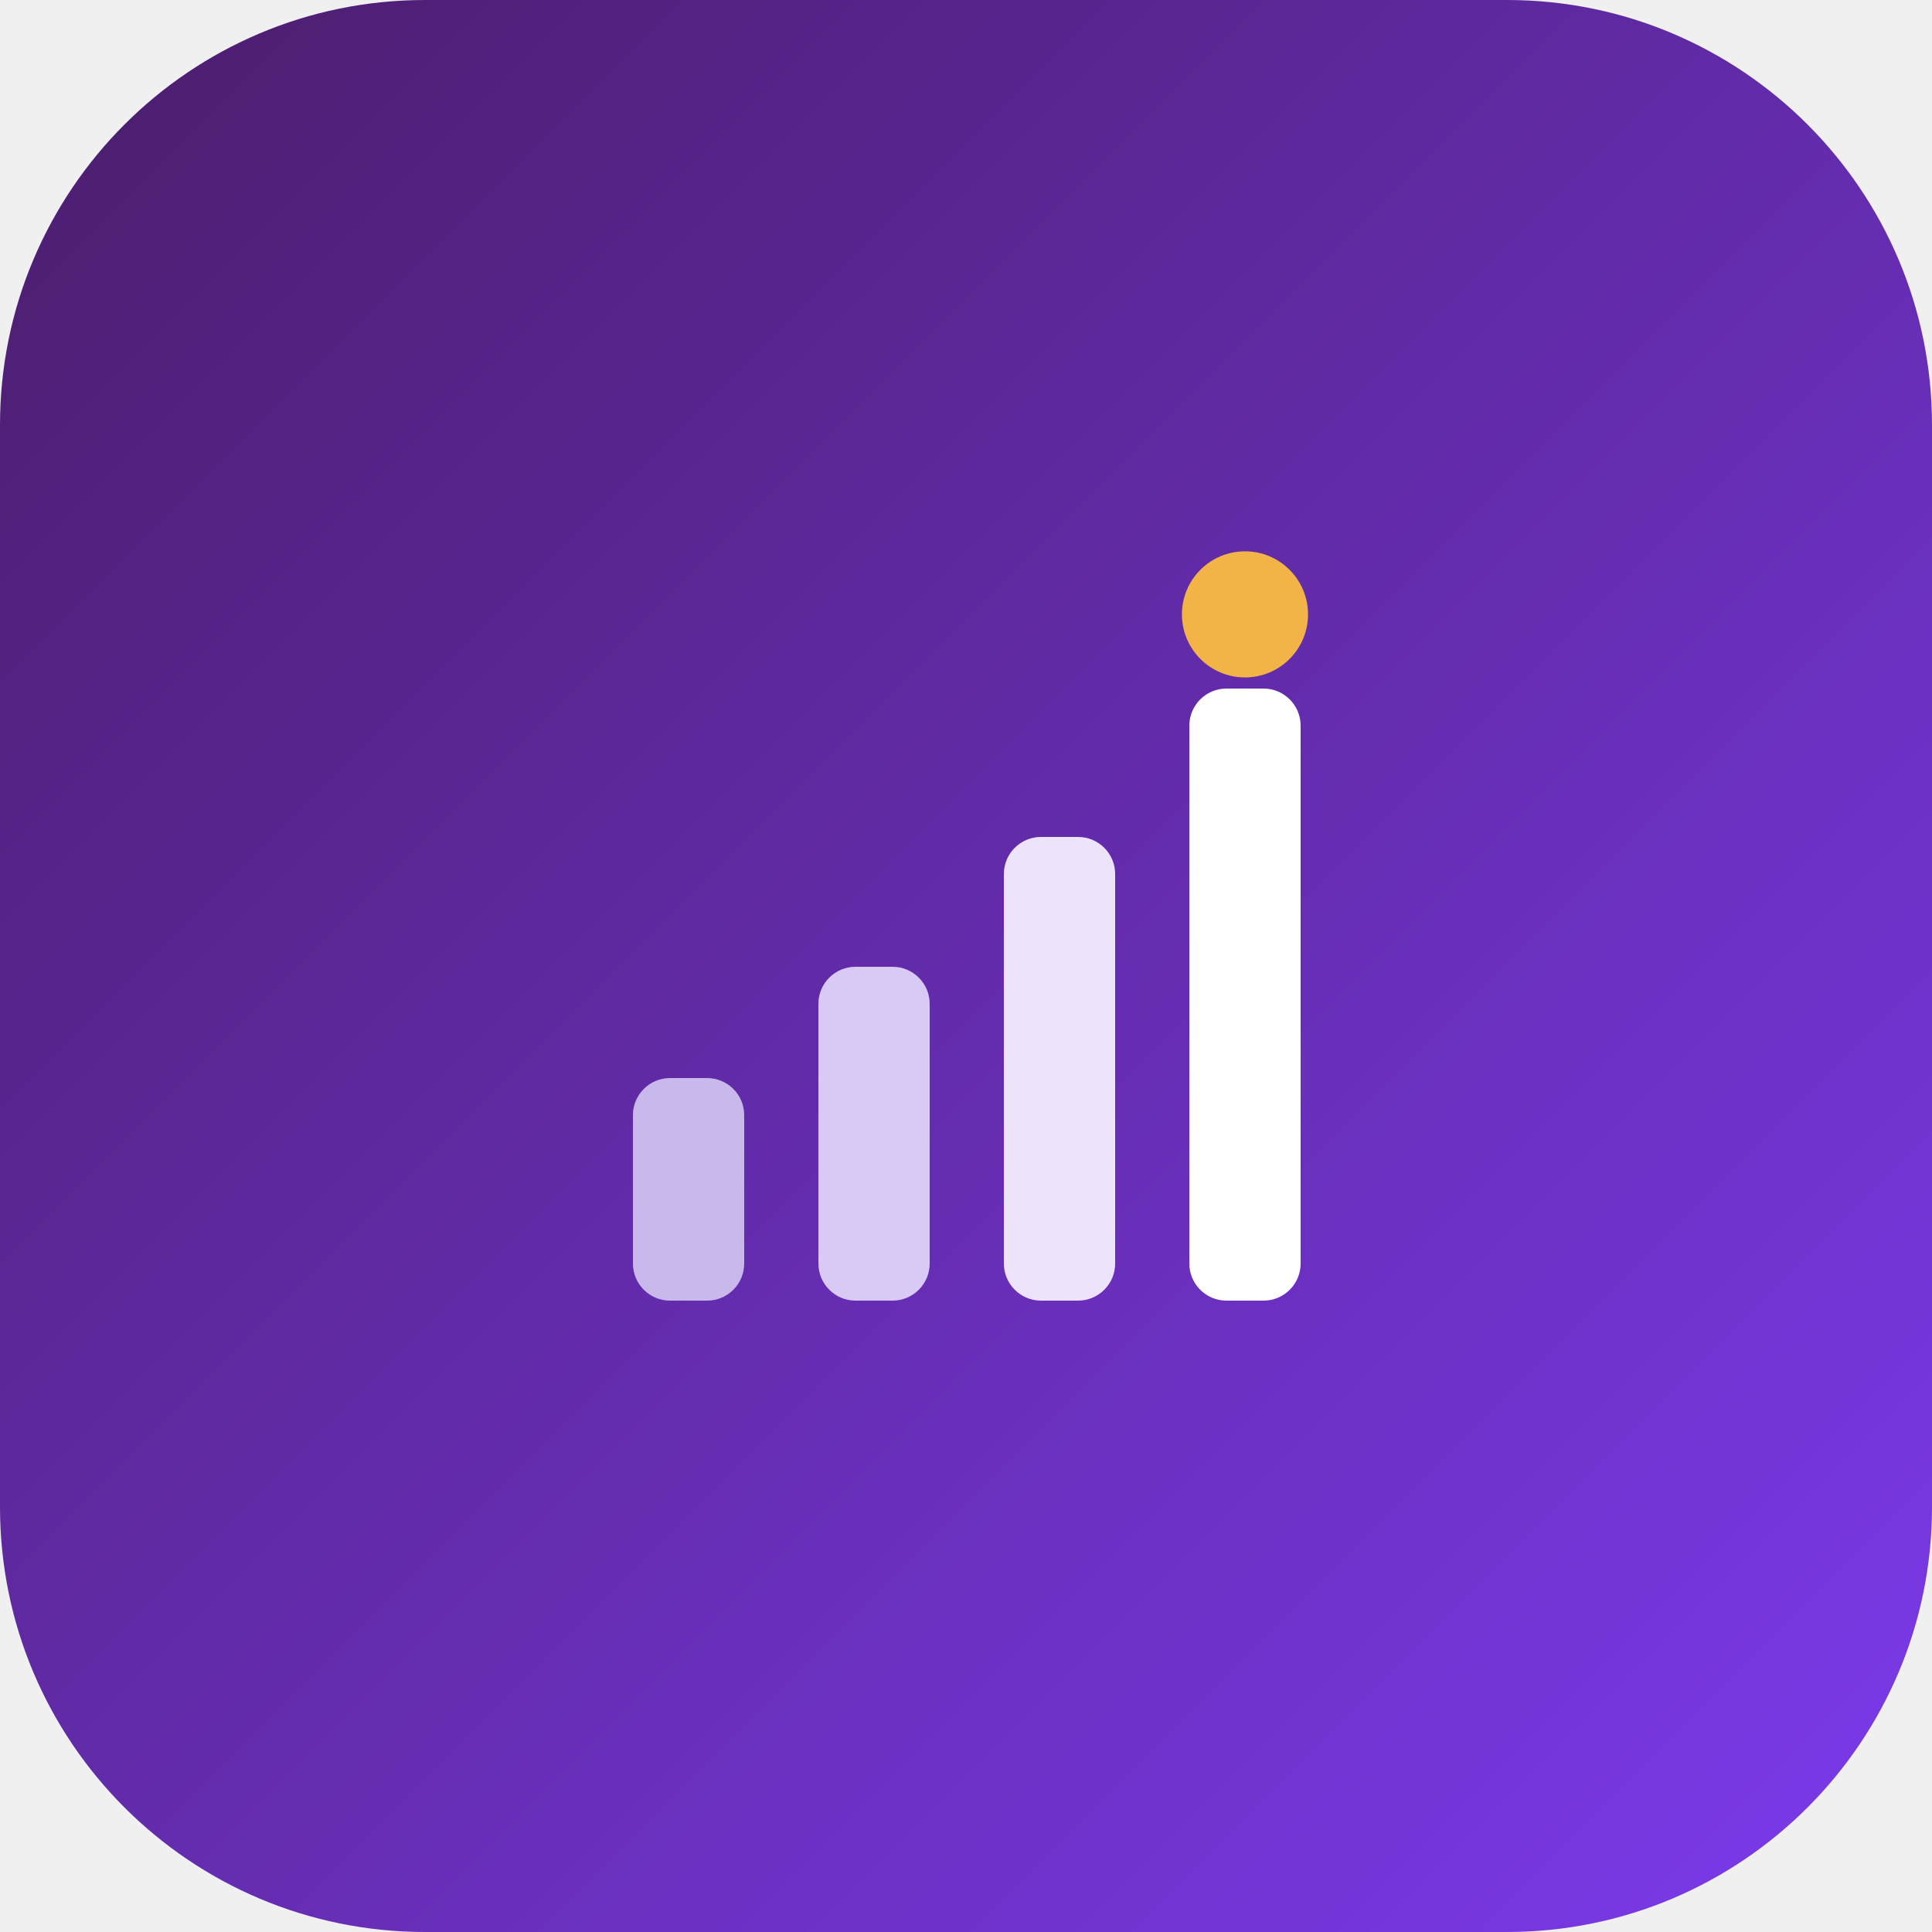
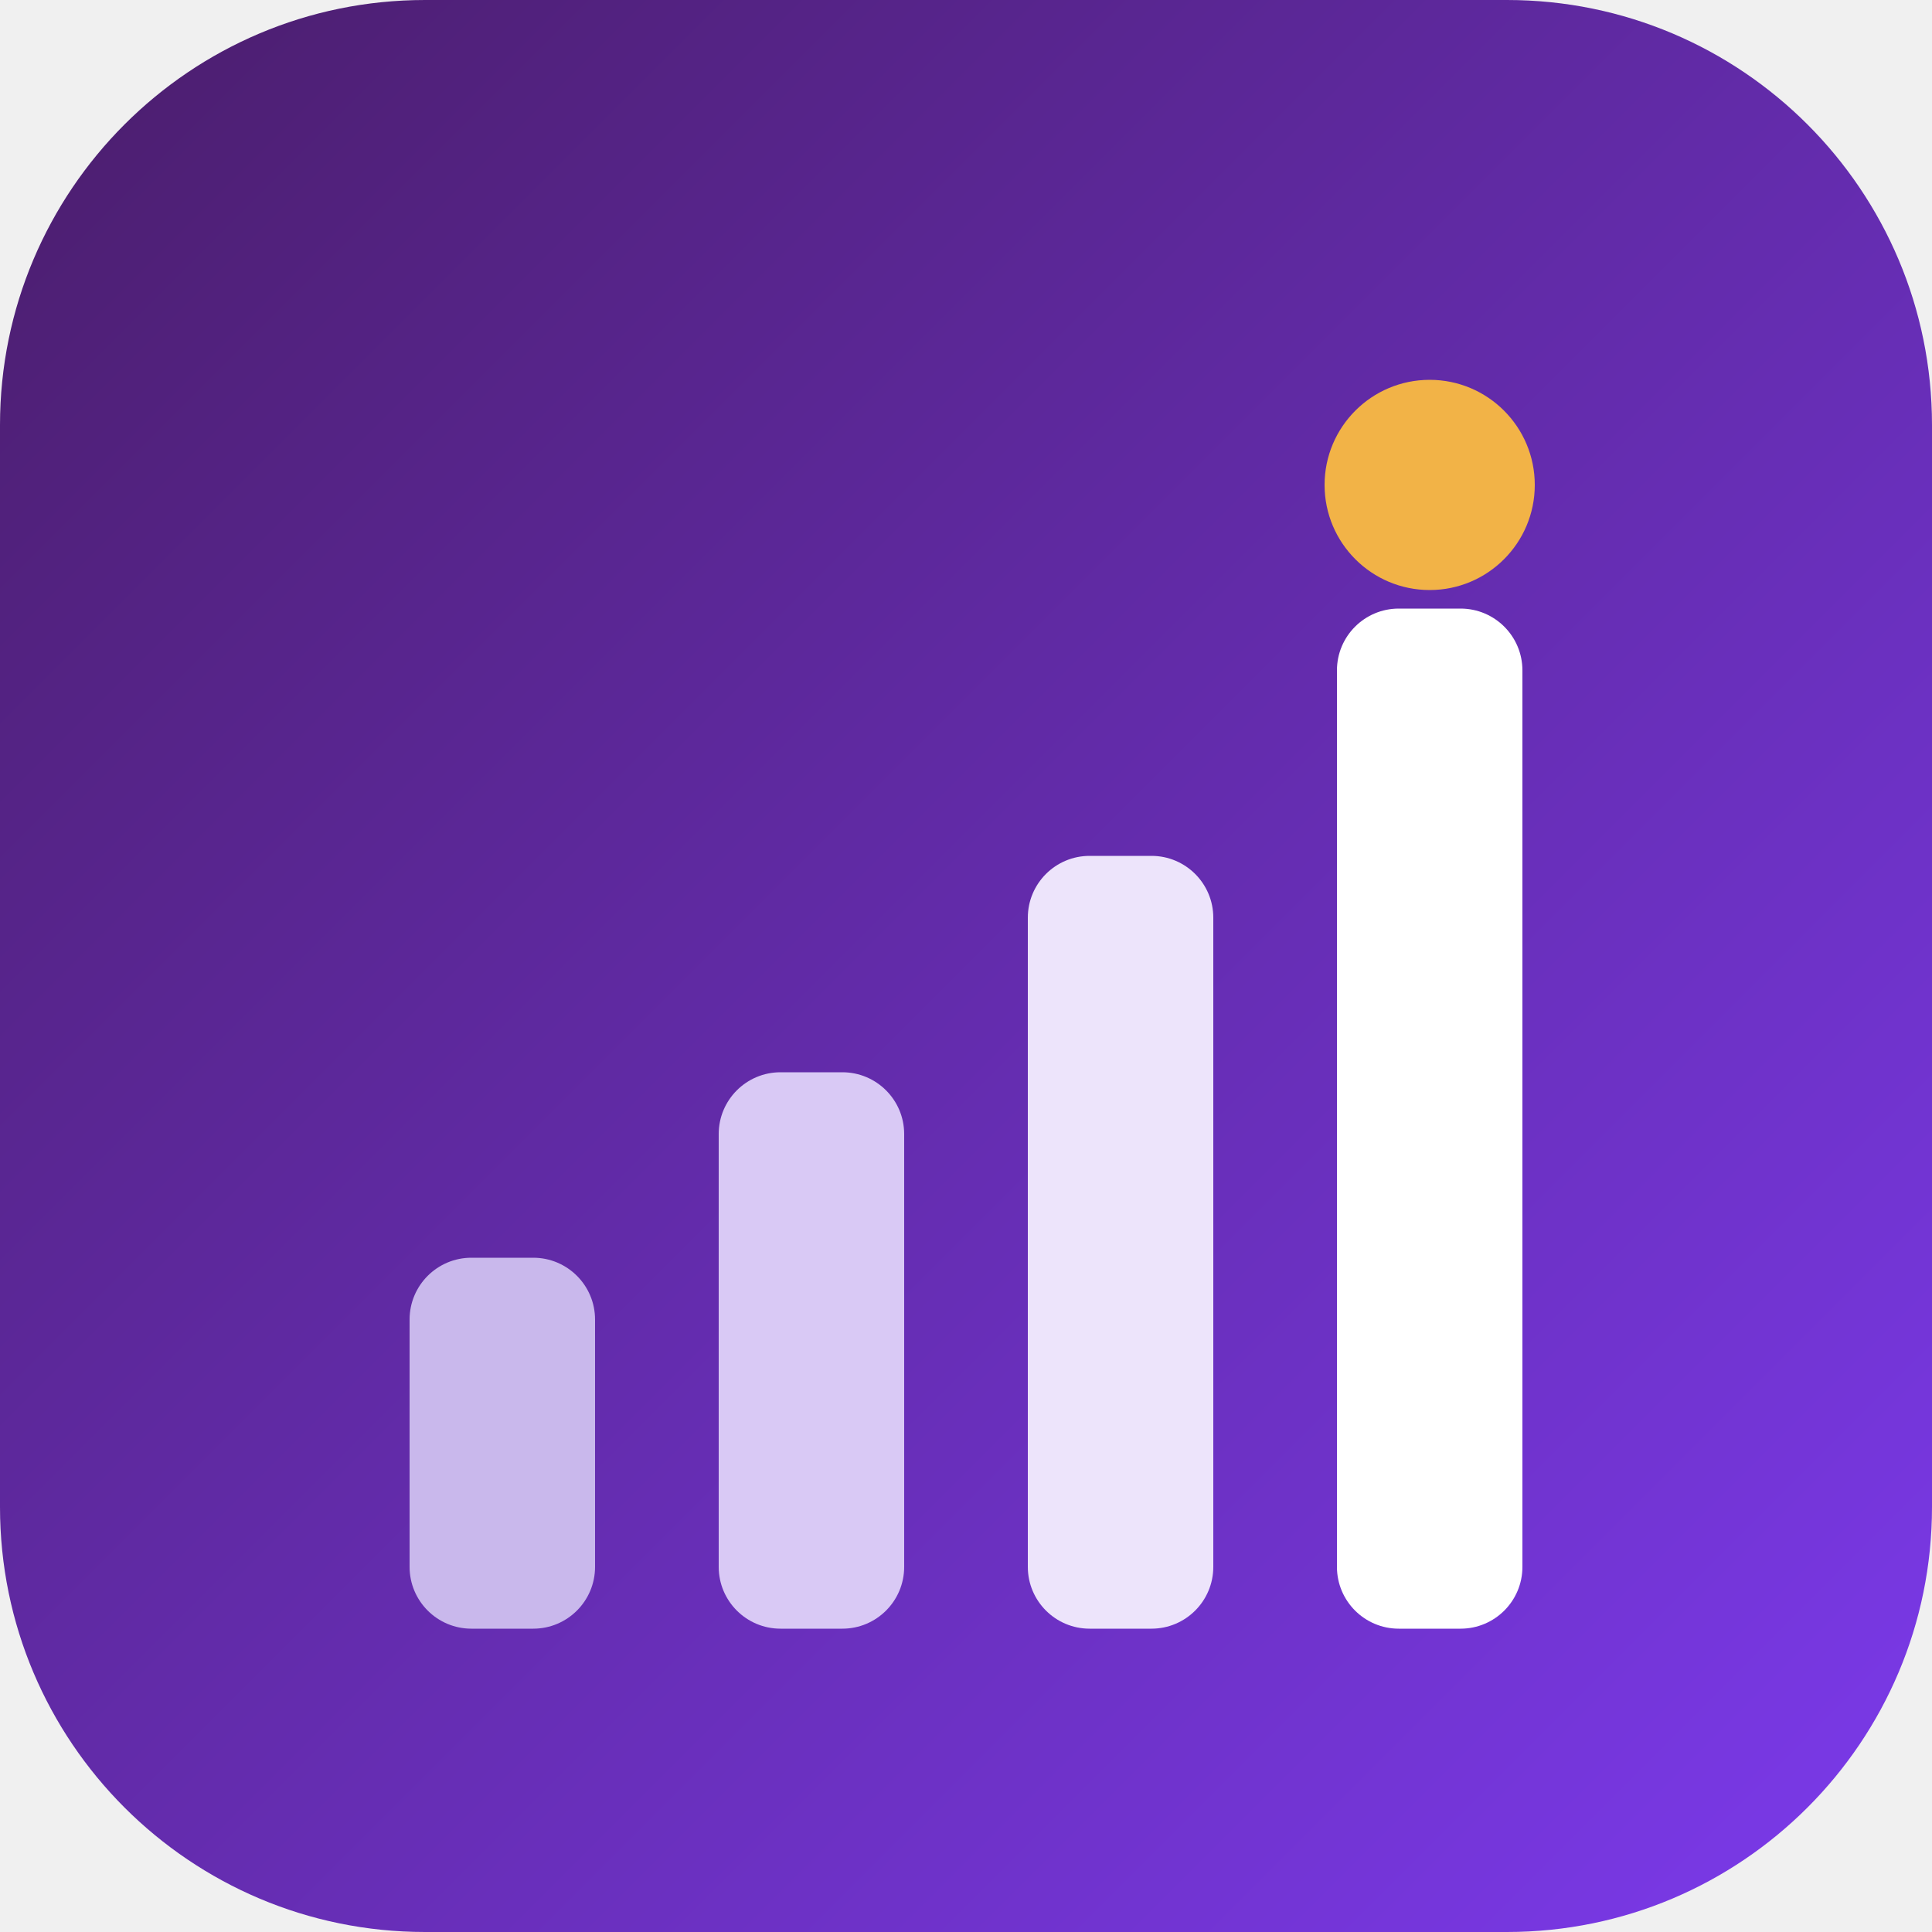
<svg xmlns="http://www.w3.org/2000/svg" viewBox="0 0 100 100">
  <defs>
    <linearGradient id="g" x1="0" y1="0" x2="1" y2="1">
      <stop offset="0" stop-color="#4A1D6A" />
      <stop offset="1" stop-color="#7C3AED" />
    </linearGradient>
  </defs>
  <rect width="100" height="100" rx="22" fill="url(#g)" />
-   <g transform="translate(27 27) scale(0.96)">
+   <g transform="translate(11.6 17.1) scale(1.6)">
    <rect x="6" y="30" width="6" height="12" rx="2" fill="#C9B8EC" />
    <rect x="16" y="24" width="6" height="18" rx="2" fill="#D9C9F5" />
    <rect x="26" y="17" width="6" height="25" rx="2" fill="#EDE4FB" />
    <rect x="36" y="9" width="6" height="33" rx="2" fill="#FFFFFF" />
    <circle cx="39" cy="5" r="3.4" fill="#F2B347" />
  </g>
</svg>
